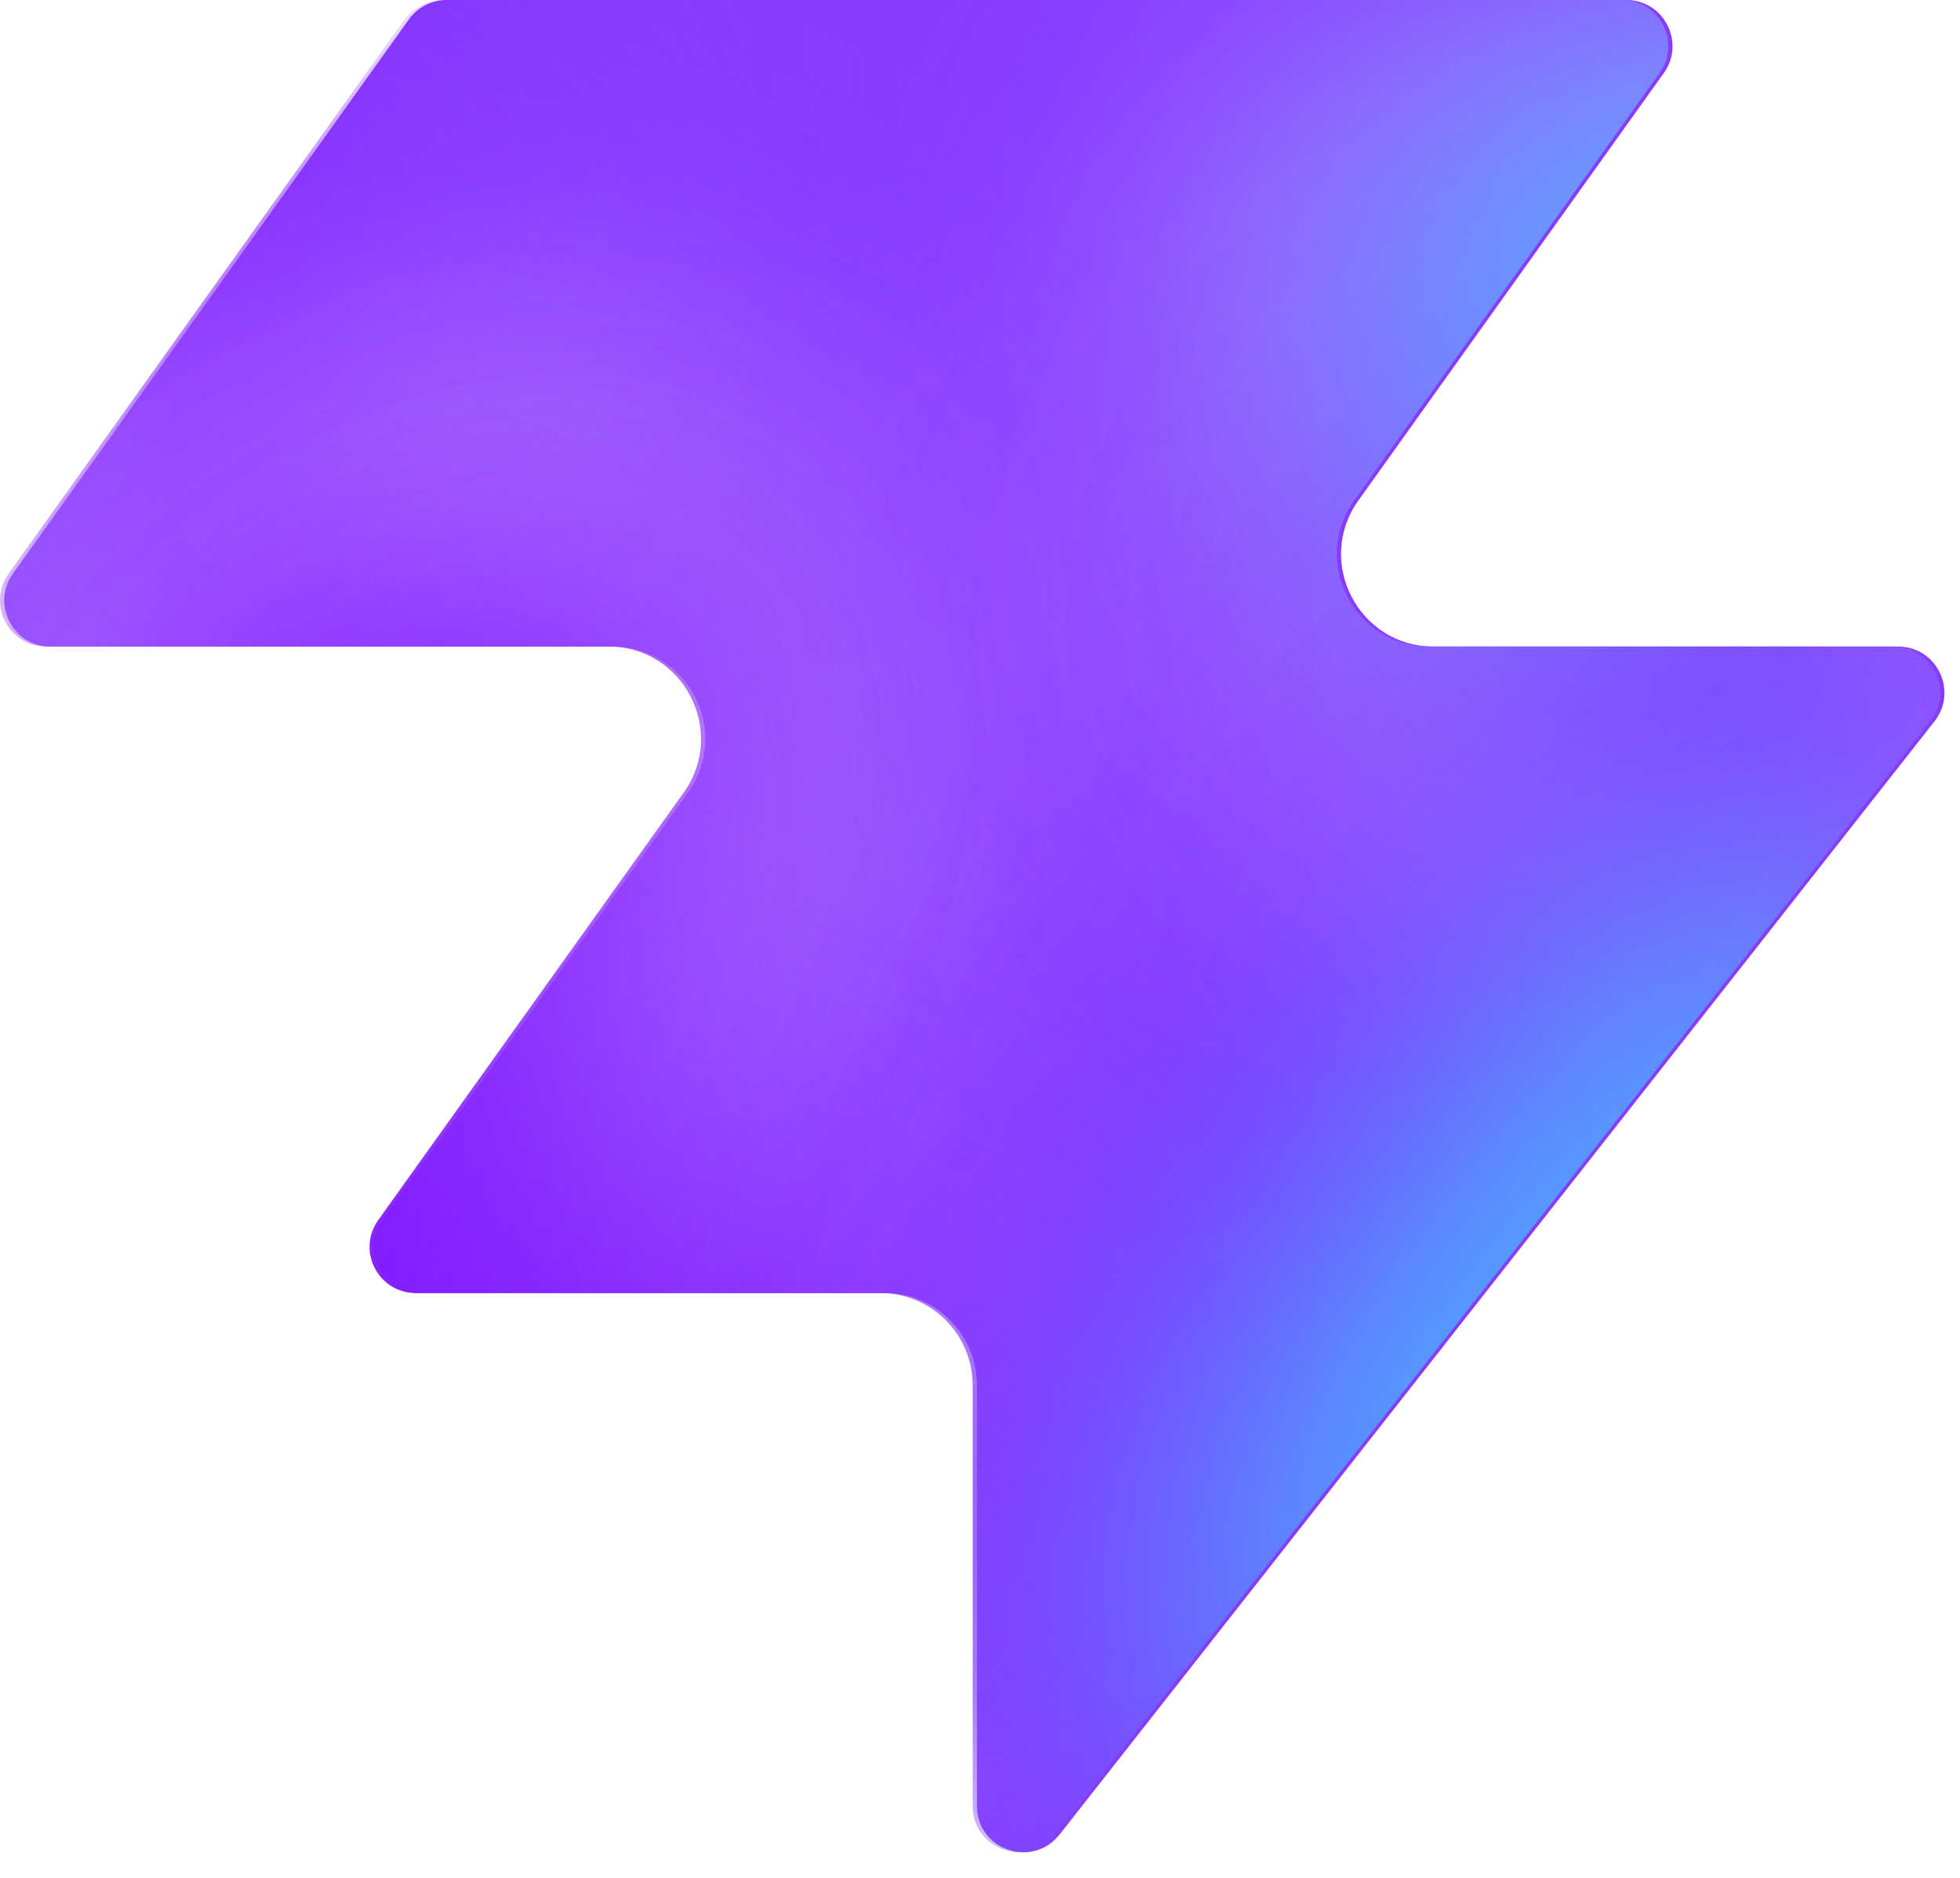
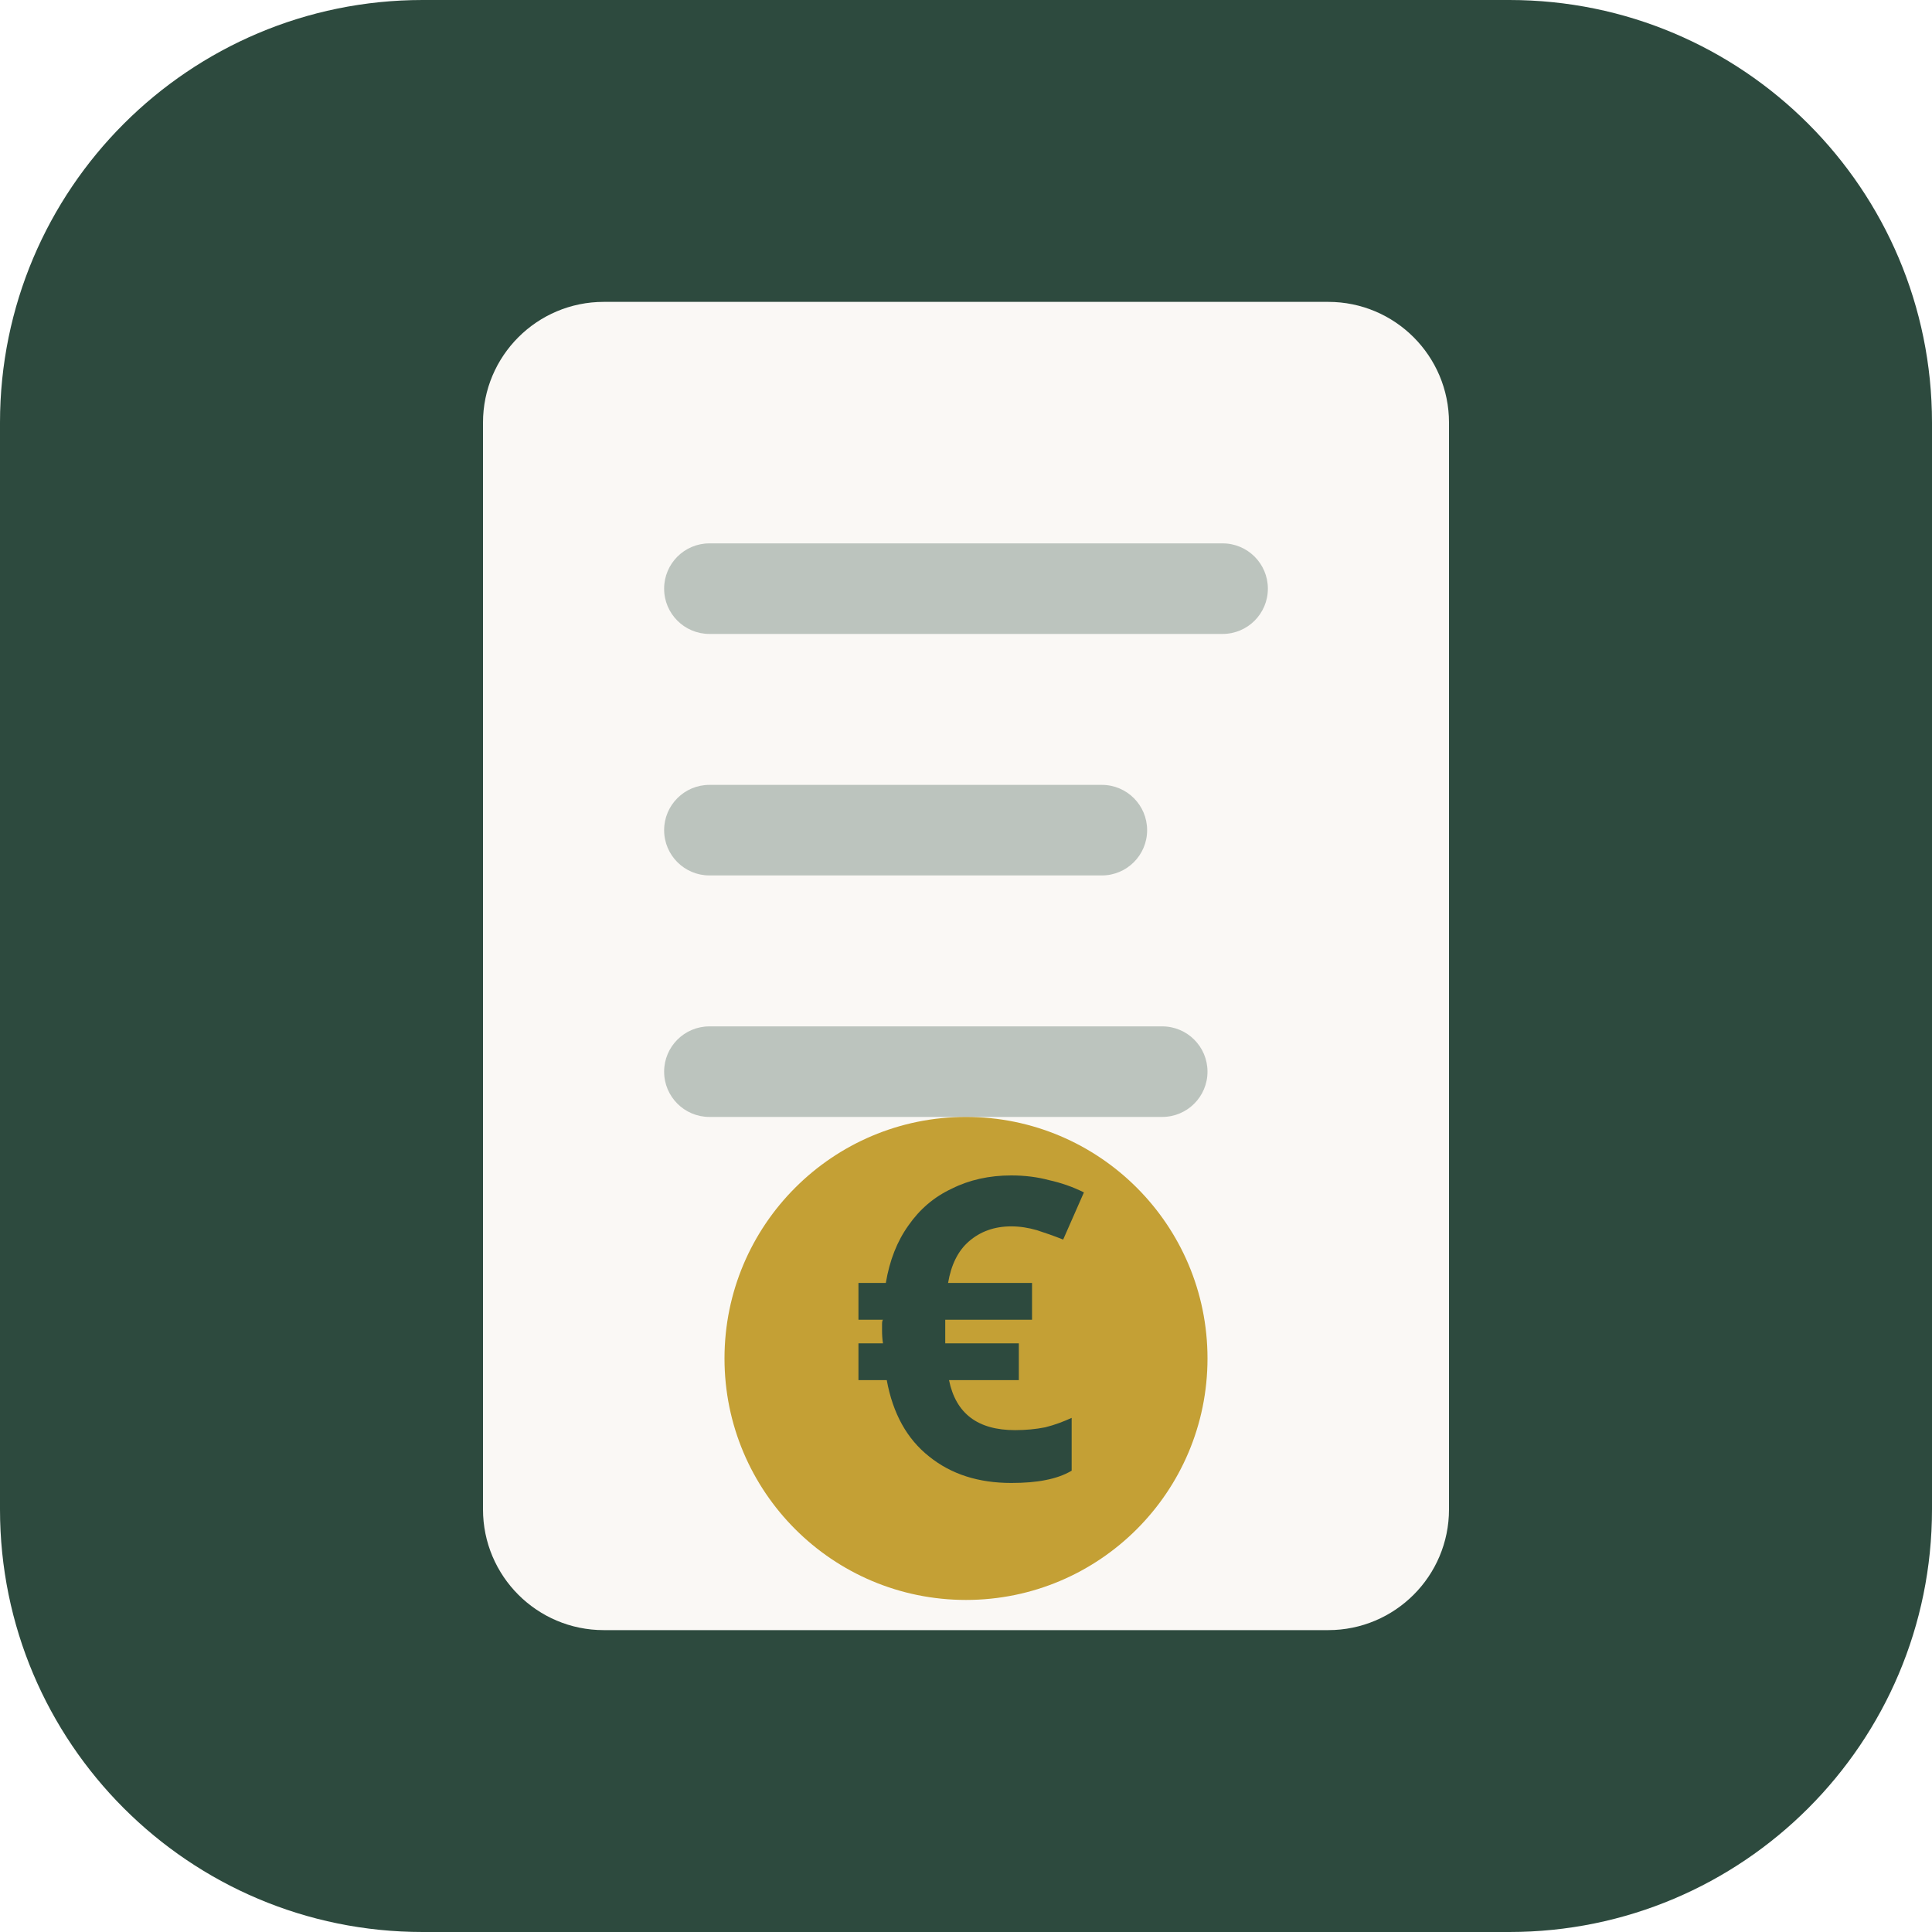
- <svg xmlns="http://www.w3.org/2000/svg" width="48" height="46" fill="none" viewBox="0 0 48 46">
-   <path fill="#863bff" d="M25.946 44.938c-.664.845-2.021.375-2.021-.698V33.937a2.26 2.26 0 0 0-2.262-2.262H10.287c-.92 0-1.456-1.04-.92-1.788l7.48-10.471c1.07-1.497 0-3.578-1.842-3.578H1.237c-.92 0-1.456-1.04-.92-1.788L10.013.474c.214-.297.556-.474.92-.474h28.894c.92 0 1.456 1.04.92 1.788l-7.48 10.471c-1.07 1.498 0 3.579 1.842 3.579h11.377c.943 0 1.473 1.088.89 1.83L25.947 44.94z" style="fill:#863bff;fill:color(display-p3 .525 .23 1);fill-opacity:1" />
-   <mask id="a" width="48" height="46" x="0" y="0" maskUnits="userSpaceOnUse" style="mask-type:alpha">
-     <path fill="#000" d="M25.842 44.938c-.664.844-2.021.375-2.021-.698V33.937a2.26 2.26 0 0 0-2.262-2.262H10.183c-.92 0-1.456-1.04-.92-1.788l7.48-10.471c1.07-1.498 0-3.579-1.842-3.579H1.133c-.92 0-1.456-1.04-.92-1.787L9.91.473c.214-.297.556-.474.92-.474h28.894c.92 0 1.456 1.04.92 1.788l-7.48 10.471c-1.07 1.498 0 3.578 1.842 3.578h11.377c.943 0 1.473 1.088.89 1.832L25.843 44.94z" style="fill:#000;fill-opacity:1" />
-   </mask>
-   <g mask="url(#a)">
-     <g filter="url(#b)">
-       <ellipse cx="5.508" cy="14.704" fill="#ede6ff" rx="5.508" ry="14.704" style="fill:#ede6ff;fill:color(display-p3 .927 .903 1);fill-opacity:1" transform="matrix(.00324 1 1 -.00324 -4.47 31.516)" />
-     </g>
-     <g filter="url(#c)">
-       <ellipse cx="10.399" cy="29.851" fill="#ede6ff" rx="10.399" ry="29.851" style="fill:#ede6ff;fill:color(display-p3 .927 .903 1);fill-opacity:1" transform="matrix(.00324 1 1 -.00324 -39.328 7.883)" />
-     </g>
-     <g filter="url(#d)">
-       <ellipse cx="5.508" cy="30.487" fill="#7e14ff" rx="5.508" ry="30.487" style="fill:#7e14ff;fill:color(display-p3 .492 .077 1);fill-opacity:1" transform="rotate(89.814 -25.913 -14.639)scale(1 -1)" />
-     </g>
-     <g filter="url(#e)">
-       <ellipse cx="5.508" cy="30.599" fill="#7e14ff" rx="5.508" ry="30.599" style="fill:#7e14ff;fill:color(display-p3 .492 .077 1);fill-opacity:1" transform="rotate(89.814 -32.644 -3.334)scale(1 -1)" />
-     </g>
-     <g filter="url(#f)">
-       <ellipse cx="5.508" cy="30.599" fill="#7e14ff" rx="5.508" ry="30.599" style="fill:#7e14ff;fill:color(display-p3 .492 .077 1);fill-opacity:1" transform="matrix(.00324 1 1 -.00324 -34.34 30.47)" />
-     </g>
-     <g filter="url(#g)">
-       <ellipse cx="14.072" cy="22.078" fill="#ede6ff" rx="14.072" ry="22.078" style="fill:#ede6ff;fill:color(display-p3 .927 .903 1);fill-opacity:1" transform="rotate(93.35 24.506 48.493)scale(-1 1)" />
-     </g>
-     <g filter="url(#h)">
-       <ellipse cx="3.47" cy="21.501" fill="#7e14ff" rx="3.47" ry="21.501" style="fill:#7e14ff;fill:color(display-p3 .492 .077 1);fill-opacity:1" transform="rotate(89.009 28.708 47.59)scale(-1 1)" />
-     </g>
-     <g filter="url(#i)">
-       <ellipse cx="3.47" cy="21.501" fill="#7e14ff" rx="3.47" ry="21.501" style="fill:#7e14ff;fill:color(display-p3 .492 .077 1);fill-opacity:1" transform="rotate(89.009 28.708 47.59)scale(-1 1)" />
-     </g>
-     <g filter="url(#j)">
-       <ellipse cx=".387" cy="8.972" fill="#7e14ff" rx="4.407" ry="29.108" style="fill:#7e14ff;fill:color(display-p3 .492 .077 1);fill-opacity:1" transform="rotate(39.51 .387 8.972)" />
-     </g>
-     <g filter="url(#k)">
-       <ellipse cx="47.523" cy="-6.092" fill="#7e14ff" rx="4.407" ry="29.108" style="fill:#7e14ff;fill:color(display-p3 .492 .077 1);fill-opacity:1" transform="rotate(37.892 47.523 -6.092)" />
-     </g>
-     <g filter="url(#l)">
-       <ellipse cx="41.412" cy="6.333" fill="#47bfff" rx="5.971" ry="9.665" style="fill:#47bfff;fill:color(display-p3 .28 .748 1);fill-opacity:1" transform="rotate(37.892 41.412 6.333)" />
-     </g>
-     <g filter="url(#m)">
-       <ellipse cx="-1.879" cy="38.332" fill="#7e14ff" rx="4.407" ry="29.108" style="fill:#7e14ff;fill:color(display-p3 .492 .077 1);fill-opacity:1" transform="rotate(37.892 -1.88 38.332)" />
-     </g>
-     <g filter="url(#n)">
-       <ellipse cx="-1.879" cy="38.332" fill="#7e14ff" rx="4.407" ry="29.108" style="fill:#7e14ff;fill:color(display-p3 .492 .077 1);fill-opacity:1" transform="rotate(37.892 -1.88 38.332)" />
-     </g>
-     <g filter="url(#o)">
-       <ellipse cx="35.651" cy="29.907" fill="#7e14ff" rx="4.407" ry="29.108" style="fill:#7e14ff;fill:color(display-p3 .492 .077 1);fill-opacity:1" transform="rotate(37.892 35.651 29.907)" />
-     </g>
-     <g filter="url(#p)">
-       <ellipse cx="38.418" cy="32.4" fill="#47bfff" rx="5.971" ry="15.297" style="fill:#47bfff;fill:color(display-p3 .28 .748 1);fill-opacity:1" transform="rotate(37.892 38.418 32.4)" />
-     </g>
-   </g>
-   <defs>
-     <filter id="b" width="60.045" height="41.654" x="-19.77" y="16.149" color-interpolation-filters="sRGB" filterUnits="userSpaceOnUse">
-       <feFlood flood-opacity="0" result="BackgroundImageFix" />
-       <feBlend in="SourceGraphic" in2="BackgroundImageFix" result="shape" />
-       <feGaussianBlur result="effect1_foregroundBlur_2002_17158" stdDeviation="7.659" />
-     </filter>
-     <filter id="c" width="90.34" height="51.437" x="-54.613" y="-7.533" color-interpolation-filters="sRGB" filterUnits="userSpaceOnUse">
-       <feFlood flood-opacity="0" result="BackgroundImageFix" />
-       <feBlend in="SourceGraphic" in2="BackgroundImageFix" result="shape" />
-       <feGaussianBlur result="effect1_foregroundBlur_2002_17158" stdDeviation="7.659" />
-     </filter>
-     <filter id="d" width="79.355" height="29.4" x="-49.64" y="2.03" color-interpolation-filters="sRGB" filterUnits="userSpaceOnUse">
-       <feFlood flood-opacity="0" result="BackgroundImageFix" />
-       <feBlend in="SourceGraphic" in2="BackgroundImageFix" result="shape" />
-       <feGaussianBlur result="effect1_foregroundBlur_2002_17158" stdDeviation="4.596" />
-     </filter>
-     <filter id="e" width="79.579" height="29.4" x="-45.045" y="20.029" color-interpolation-filters="sRGB" filterUnits="userSpaceOnUse">
-       <feFlood flood-opacity="0" result="BackgroundImageFix" />
-       <feBlend in="SourceGraphic" in2="BackgroundImageFix" result="shape" />
-       <feGaussianBlur result="effect1_foregroundBlur_2002_17158" stdDeviation="4.596" />
-     </filter>
-     <filter id="f" width="79.579" height="29.4" x="-43.513" y="21.178" color-interpolation-filters="sRGB" filterUnits="userSpaceOnUse">
-       <feFlood flood-opacity="0" result="BackgroundImageFix" />
-       <feBlend in="SourceGraphic" in2="BackgroundImageFix" result="shape" />
-       <feGaussianBlur result="effect1_foregroundBlur_2002_17158" stdDeviation="4.596" />
-     </filter>
-     <filter id="g" width="74.749" height="58.852" x="15.756" y="-17.901" color-interpolation-filters="sRGB" filterUnits="userSpaceOnUse">
-       <feFlood flood-opacity="0" result="BackgroundImageFix" />
-       <feBlend in="SourceGraphic" in2="BackgroundImageFix" result="shape" />
-       <feGaussianBlur result="effect1_foregroundBlur_2002_17158" stdDeviation="7.659" />
-     </filter>
-     <filter id="h" width="61.377" height="25.362" x="23.548" y="2.284" color-interpolation-filters="sRGB" filterUnits="userSpaceOnUse">
-       <feFlood flood-opacity="0" result="BackgroundImageFix" />
-       <feBlend in="SourceGraphic" in2="BackgroundImageFix" result="shape" />
-       <feGaussianBlur result="effect1_foregroundBlur_2002_17158" stdDeviation="4.596" />
-     </filter>
-     <filter id="i" width="61.377" height="25.362" x="23.548" y="2.284" color-interpolation-filters="sRGB" filterUnits="userSpaceOnUse">
-       <feFlood flood-opacity="0" result="BackgroundImageFix" />
-       <feBlend in="SourceGraphic" in2="BackgroundImageFix" result="shape" />
-       <feGaussianBlur result="effect1_foregroundBlur_2002_17158" stdDeviation="4.596" />
-     </filter>
-     <filter id="j" width="56.045" height="63.649" x="-27.636" y="-22.853" color-interpolation-filters="sRGB" filterUnits="userSpaceOnUse">
-       <feFlood flood-opacity="0" result="BackgroundImageFix" />
-       <feBlend in="SourceGraphic" in2="BackgroundImageFix" result="shape" />
-       <feGaussianBlur result="effect1_foregroundBlur_2002_17158" stdDeviation="4.596" />
-     </filter>
-     <filter id="k" width="54.814" height="64.646" x="20.116" y="-38.415" color-interpolation-filters="sRGB" filterUnits="userSpaceOnUse">
-       <feFlood flood-opacity="0" result="BackgroundImageFix" />
-       <feBlend in="SourceGraphic" in2="BackgroundImageFix" result="shape" />
-       <feGaussianBlur result="effect1_foregroundBlur_2002_17158" stdDeviation="4.596" />
-     </filter>
-     <filter id="l" width="33.541" height="35.313" x="24.641" y="-11.323" color-interpolation-filters="sRGB" filterUnits="userSpaceOnUse">
-       <feFlood flood-opacity="0" result="BackgroundImageFix" />
-       <feBlend in="SourceGraphic" in2="BackgroundImageFix" result="shape" />
-       <feGaussianBlur result="effect1_foregroundBlur_2002_17158" stdDeviation="4.596" />
-     </filter>
-     <filter id="m" width="54.814" height="64.646" x="-29.286" y="6.009" color-interpolation-filters="sRGB" filterUnits="userSpaceOnUse">
-       <feFlood flood-opacity="0" result="BackgroundImageFix" />
-       <feBlend in="SourceGraphic" in2="BackgroundImageFix" result="shape" />
-       <feGaussianBlur result="effect1_foregroundBlur_2002_17158" stdDeviation="4.596" />
-     </filter>
-     <filter id="n" width="54.814" height="64.646" x="-29.286" y="6.009" color-interpolation-filters="sRGB" filterUnits="userSpaceOnUse">
-       <feFlood flood-opacity="0" result="BackgroundImageFix" />
-       <feBlend in="SourceGraphic" in2="BackgroundImageFix" result="shape" />
-       <feGaussianBlur result="effect1_foregroundBlur_2002_17158" stdDeviation="4.596" />
-     </filter>
-     <filter id="o" width="54.814" height="64.646" x="8.244" y="-2.416" color-interpolation-filters="sRGB" filterUnits="userSpaceOnUse">
-       <feFlood flood-opacity="0" result="BackgroundImageFix" />
-       <feBlend in="SourceGraphic" in2="BackgroundImageFix" result="shape" />
-       <feGaussianBlur result="effect1_foregroundBlur_2002_17158" stdDeviation="4.596" />
-     </filter>
-     <filter id="p" width="39.409" height="43.623" x="18.713" y="10.588" color-interpolation-filters="sRGB" filterUnits="userSpaceOnUse">
-       <feFlood flood-opacity="0" result="BackgroundImageFix" />
-       <feBlend in="SourceGraphic" in2="BackgroundImageFix" result="shape" />
-       <feGaussianBlur result="effect1_foregroundBlur_2002_17158" stdDeviation="4.596" />
-     </filter>
-   </defs>
+ <svg xmlns="http://www.w3.org/2000/svg" viewBox="0 0 32 32" fill="none">
+   <rect width="32" height="32" rx="7" fill="#2d4a3e" />
+   <rect x="8" y="5" width="16" height="22" rx="2" fill="#faf8f5" />
+   <rect x="11" y="9" width="10" height="1.5" rx=".75" fill="#2d4a3e" opacity=".3" />
+   <rect x="11" y="13" width="8" height="1.5" rx=".75" fill="#2d4a3e" opacity=".3" />
+   <rect x="11" y="17" width="9" height="1.5" rx=".75" fill="#2d4a3e" opacity=".3" />
+   <circle cx="16" cy="22.5" r="4" fill="#c4a035" />
+   <text x="16" y="24.5" text-anchor="middle" font-family="system-ui, sans-serif" font-size="7" font-weight="700" fill="#2d4a3e">€</text>
</svg>
